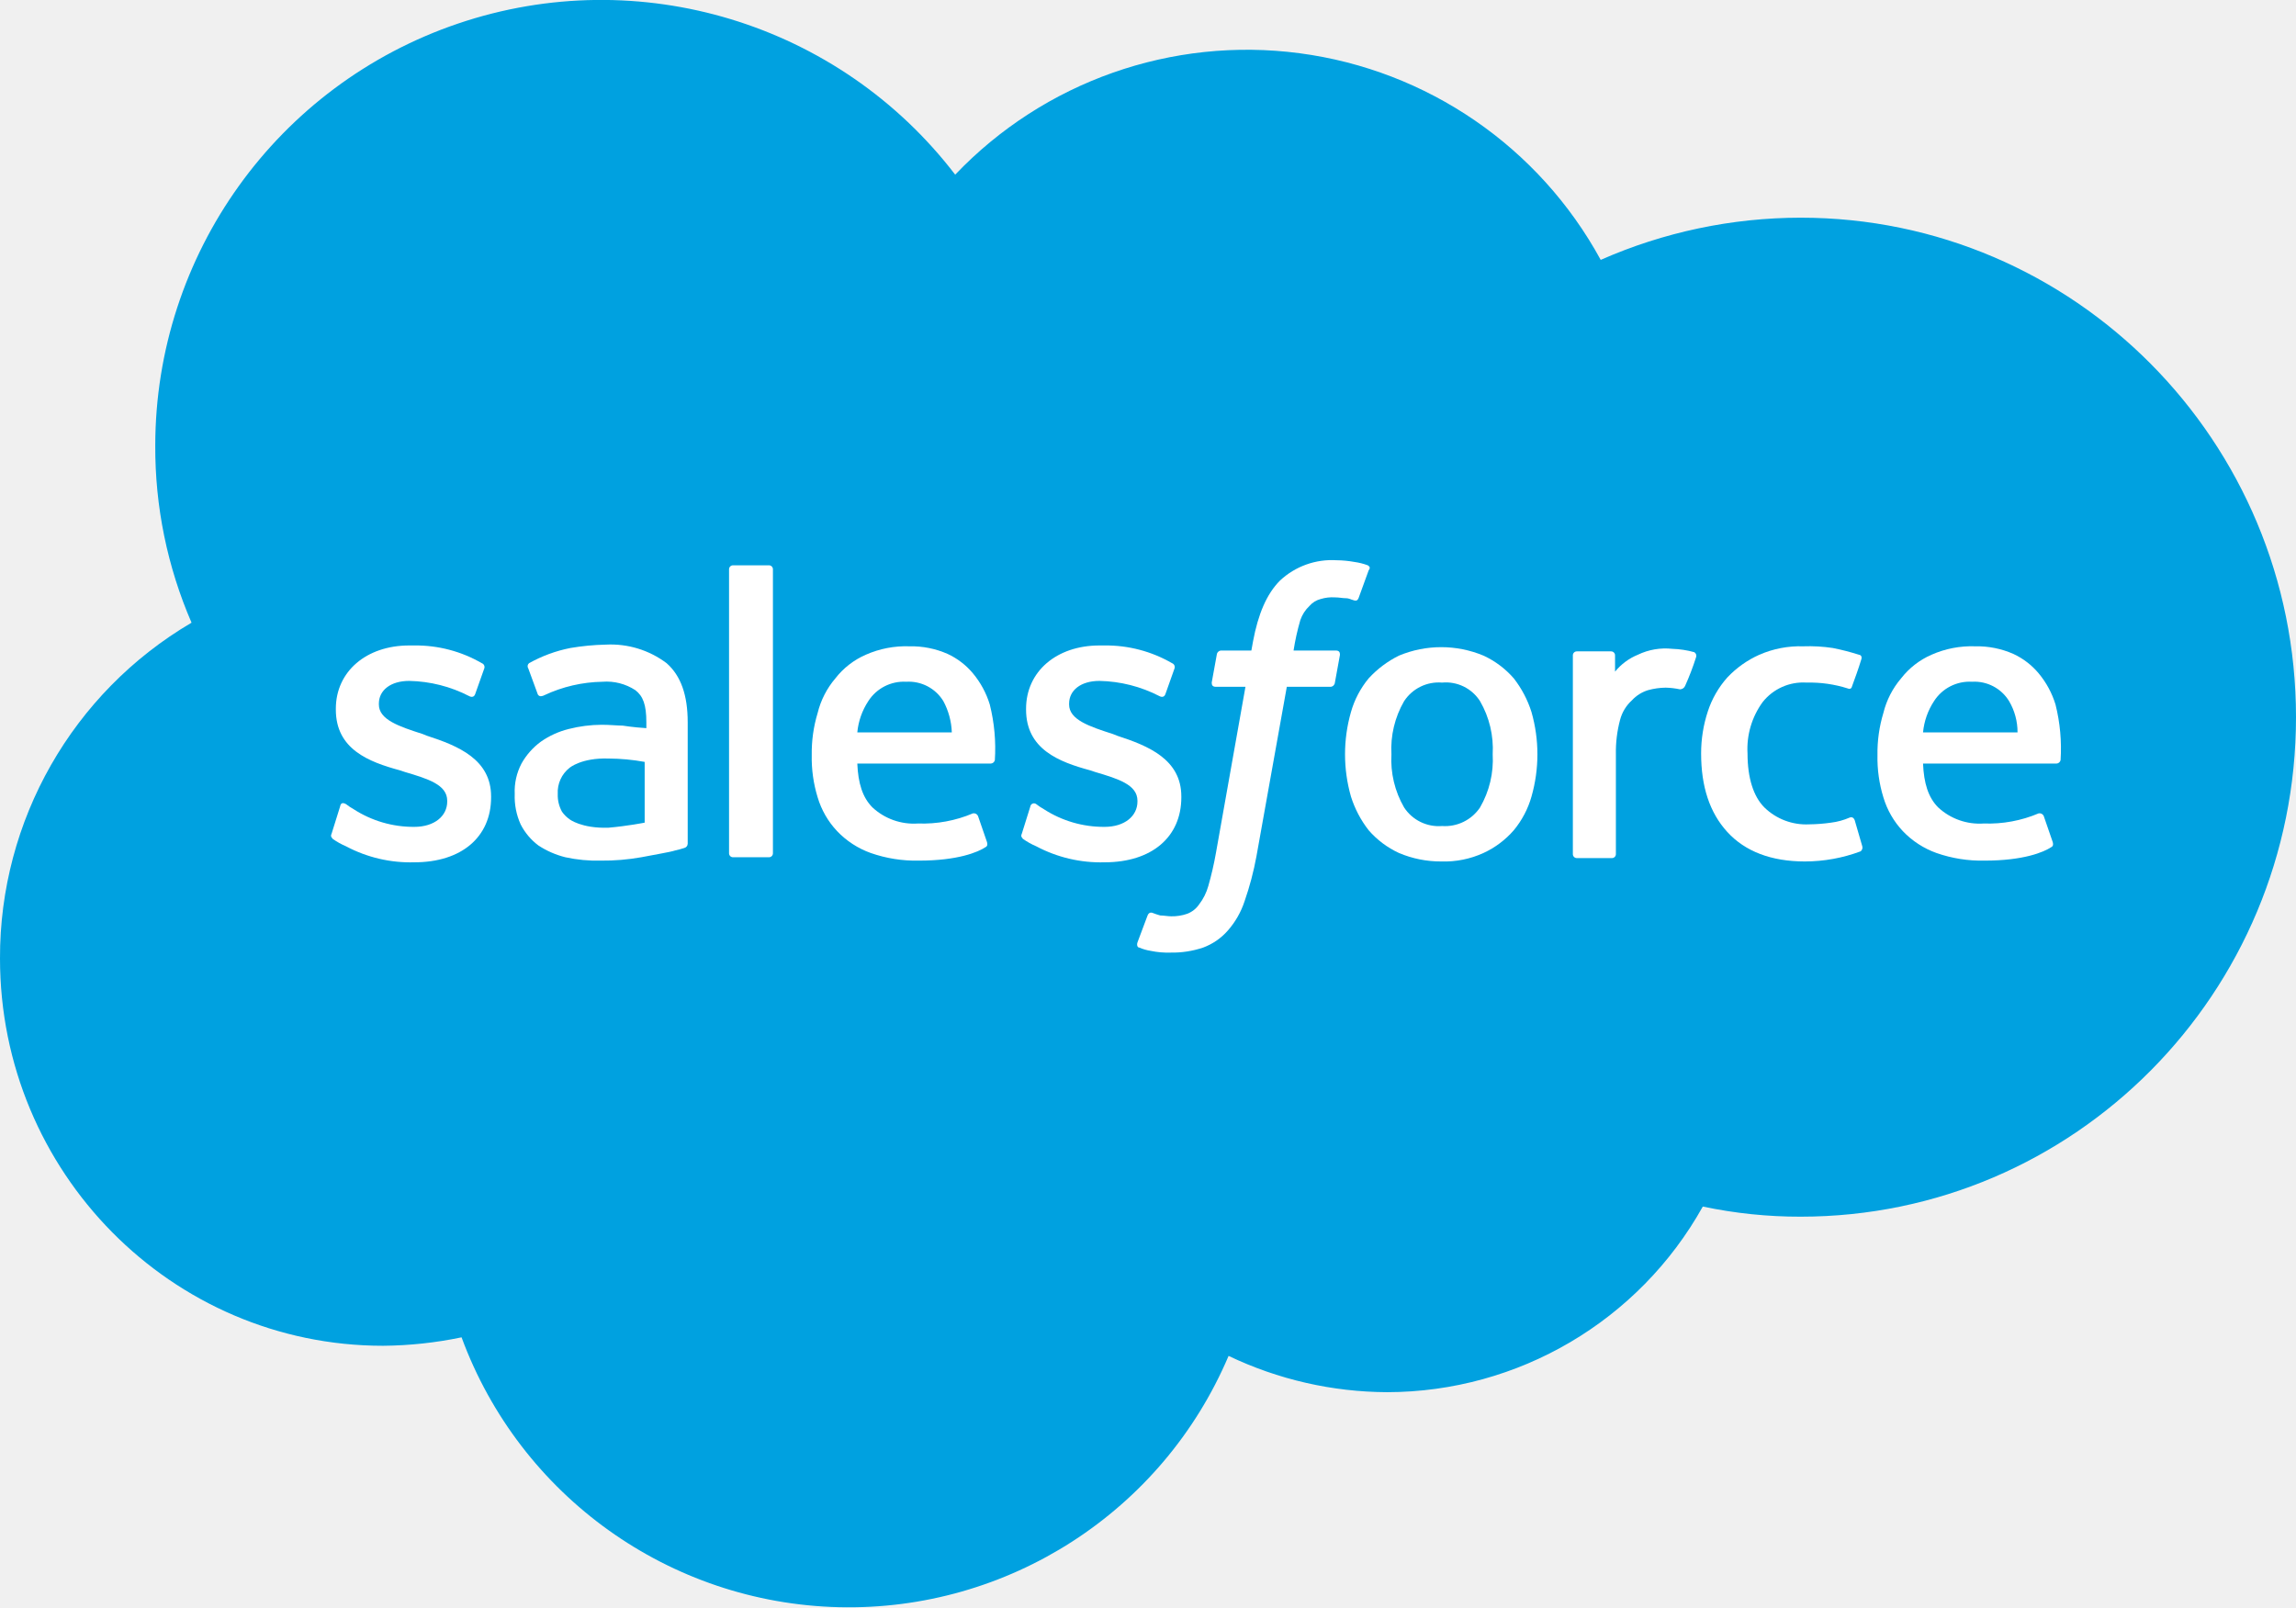
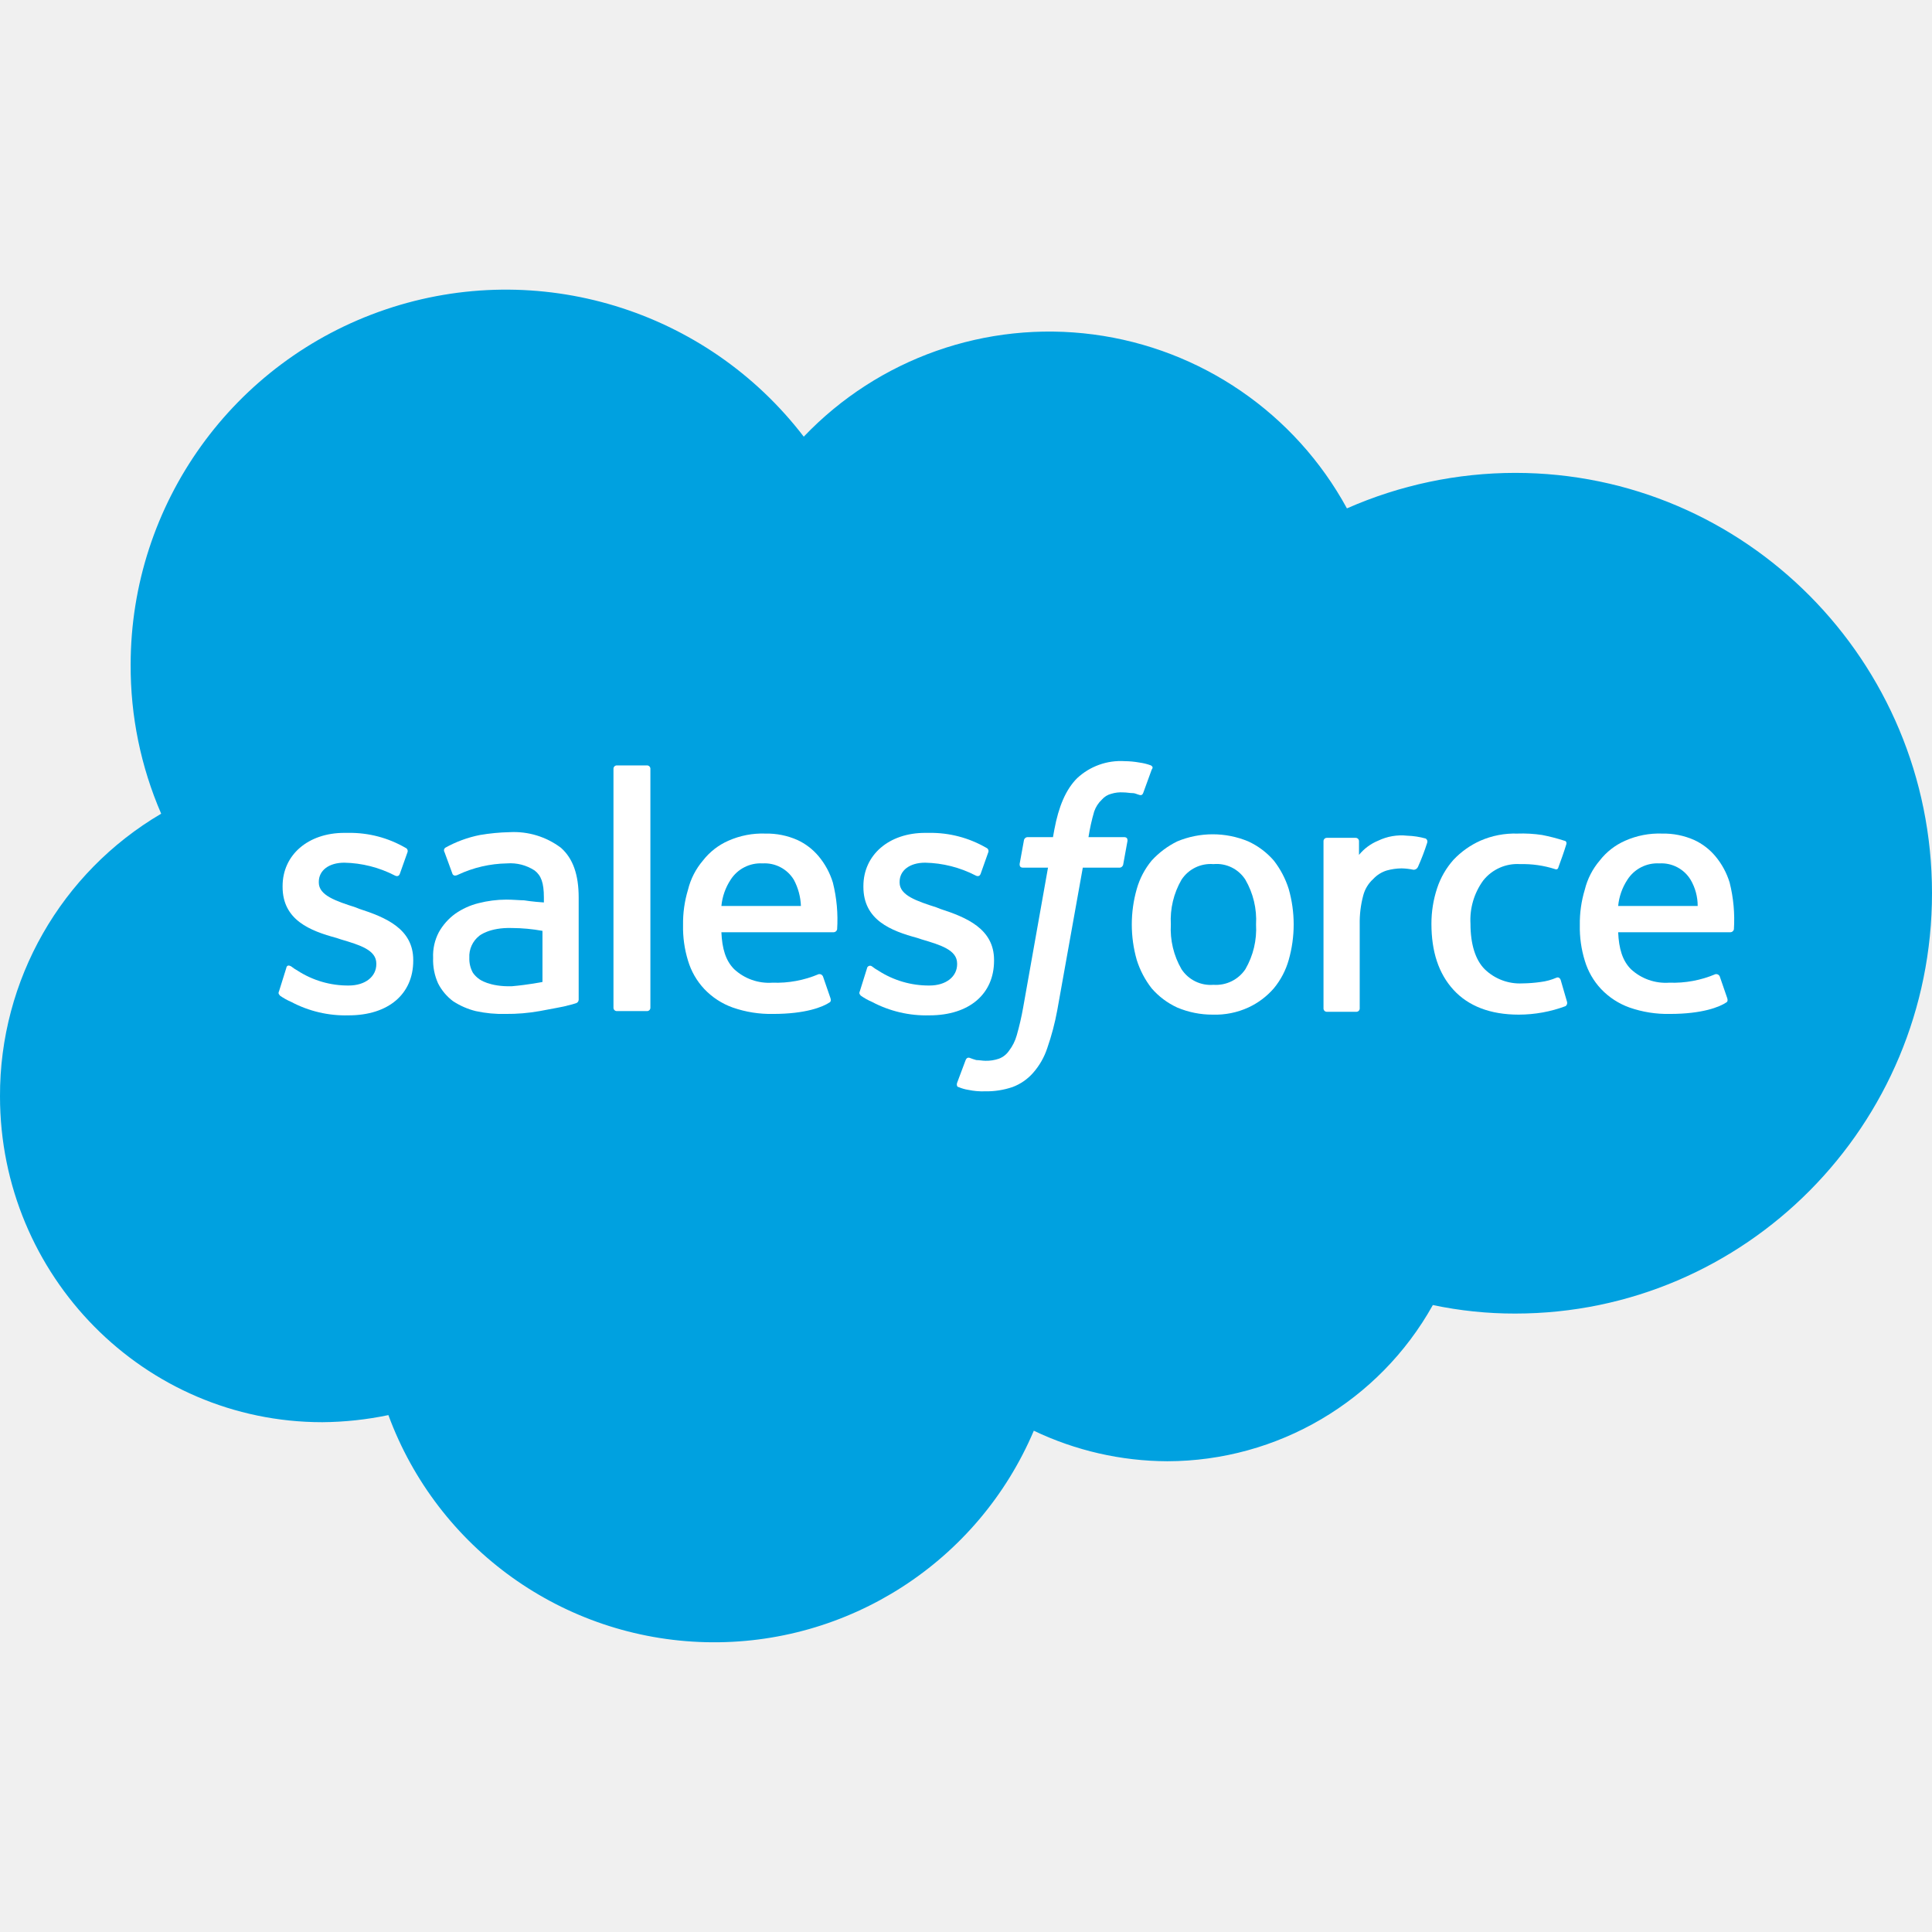
- <svg xmlns="http://www.w3.org/2000/svg" viewBox="0 0 272.1 190.5">
+ <svg xmlns="http://www.w3.org/2000/svg" height="24px" width="24px" viewBox="0 0 272.1 190.5">
  <defs>
    <style>.cls-1{fill:#00a1e0;}.cls-2{fill:#fff;}</style>
  </defs>
  <g id="Warstwa_2" data-name="Warstwa 2">
    <g id="Layer_1" data-name="Layer 1">
      <path class="cls-1" d="M113.2,20.7a47.76,47.76,0,0,1,76.5,10.1,58.86,58.86,0,0,1,23.7-5c32.4,0,58.7,26.5,58.7,59.2s-26.3,59.2-58.7,59.2a55.68,55.68,0,0,1-11.6-1.2,42.9,42.9,0,0,1-37.4,22,44,44,0,0,1-18.8-4.3,48.9,48.9,0,0,1-90.9-2.2,47.3,47.3,0,0,1-9.3,1C20.3,159.5,0,138.9,0,113.6A46,46,0,0,1,22.7,73.8a52.22,52.22,0,0,1-4.3-21,52.85,52.85,0,0,1,94.8-32.1Z" />
      <path class="cls-2" d="M39.3,98.8c-.2.4.1.5.1.6a8.27,8.27,0,0,0,1.6.9,16.3,16.3,0,0,0,8.1,1.9c5.6,0,9.1-3,9.1-7.7v-.1c0-4.4-3.9-6-7.6-7.2l-.5-.2c-2.8-.9-5.2-1.7-5.2-3.5v-.1c0-1.6,1.4-2.7,3.6-2.7a16.2,16.2,0,0,1,7.1,1.8s.5.3.7-.2c.1-.3,1-2.8,1.1-3.1a.49.49,0,0,0-.3-.6,15.59,15.59,0,0,0-8-2.1h-.6c-5.1,0-8.7,3.1-8.7,7.5v.1c0,4.7,3.9,6.2,7.6,7.2l.6.2c2.7.8,5,1.5,5,3.4V95c0,1.7-1.5,3-3.9,3a13.08,13.08,0,0,1-7.2-2.1,7,7,0,0,1-.9-.6c-.2-.1-.6-.3-.7.3Z" />
      <path class="cls-2" d="M121.1,98.8c-.2.4.1.5.1.6a8.27,8.27,0,0,0,1.6.9,16.3,16.3,0,0,0,8.1,1.9c5.6,0,9.1-3,9.1-7.7v-.1c0-4.4-3.9-6-7.6-7.2l-.5-.2c-2.8-.9-5.2-1.7-5.2-3.5v-.1c0-1.6,1.4-2.7,3.6-2.7a16.2,16.2,0,0,1,7.1,1.8s.5.3.7-.2c.1-.3,1-2.8,1.1-3.1a.49.49,0,0,0-.3-.6,15.59,15.59,0,0,0-8-2.1h-.6c-5.1,0-8.7,3.1-8.7,7.5v.1c0,4.7,3.9,6.2,7.6,7.2l.6.2c2.7.8,5,1.5,5,3.4V95c0,1.7-1.5,3-3.9,3a13.08,13.08,0,0,1-7.2-2.1,7,7,0,0,1-.9-.6.44.44,0,0,0-.7.3Z" />
      <path class="cls-2" d="M181.5,84.4a12.69,12.69,0,0,0-2.1-4,10.67,10.67,0,0,0-3.6-2.7,13,13,0,0,0-10,0,12.16,12.16,0,0,0-3.6,2.7,10.94,10.94,0,0,0-2.1,4,18.21,18.21,0,0,0,0,10,12.69,12.69,0,0,0,2.1,4,10.67,10.67,0,0,0,3.6,2.7,12.72,12.72,0,0,0,5,1,11.17,11.17,0,0,0,5-1,10.67,10.67,0,0,0,3.6-2.7,10.94,10.94,0,0,0,2.1-4,18.21,18.21,0,0,0,0-10m-4.6,5a11.29,11.29,0,0,1-1.5,6.3,5,5,0,0,1-4.5,2.2,4.9,4.9,0,0,1-4.5-2.2,11.29,11.29,0,0,1-1.5-6.3,11.29,11.29,0,0,1,1.5-6.3,4.9,4.9,0,0,1,4.5-2.2,4.8,4.8,0,0,1,4.5,2.2,11.29,11.29,0,0,1,1.5,6.3" />
      <path class="cls-2" d="M219.8,97.2c-.2-.5-.6-.3-.6-.3a8,8,0,0,1-2.2.6,19.66,19.66,0,0,1-2.6.2,7.09,7.09,0,0,1-5.3-2c-1.3-1.3-2-3.5-2-6.4a9.43,9.43,0,0,1,1.8-6.1,6.13,6.13,0,0,1,5.2-2.3,14.87,14.87,0,0,1,4.9.7s.4.2.5-.3c.4-1.1.7-1.9,1.1-3.2.1-.4-.2-.5-.3-.5a27,27,0,0,0-3.1-.8,18.87,18.87,0,0,0-3.5-.2,12.07,12.07,0,0,0-5.2,1,11.87,11.87,0,0,0-3.8,2.7,11.33,11.33,0,0,0-2.3,4,15.88,15.88,0,0,0-.8,5c0,3.9,1,7,3.1,9.3s5.2,3.5,9.2,3.5a18.94,18.94,0,0,0,6.6-1.2.56.56,0,0,0,.2-.6Z" />
      <path class="cls-2" d="M243.6,83.5a10.58,10.58,0,0,0-2-3.7,8.62,8.62,0,0,0-3-2.3,10.63,10.63,0,0,0-4.5-.9,11.78,11.78,0,0,0-5.2,1,9.22,9.22,0,0,0-3.6,2.8,10,10,0,0,0-2.1,4.1,16.34,16.34,0,0,0-.7,5,15.91,15.91,0,0,0,.7,5,10,10,0,0,0,2.3,4,10.29,10.29,0,0,0,4,2.6,16.24,16.24,0,0,0,5.7.9c4.6,0,7-1,7.9-1.6.2-.1.3-.3.1-.8l-1-2.9a.54.54,0,0,0-.6-.3,15.26,15.26,0,0,1-6.5,1.2,7.2,7.2,0,0,1-5.4-1.9c-1.2-1.2-1.7-2.9-1.8-5.2h15.8a.53.53,0,0,0,.5-.4A21.4,21.4,0,0,0,243.6,83.5Zm-15.7,3.3a8.14,8.14,0,0,1,1.3-3.7,5,5,0,0,1,4.5-2.3,4.81,4.81,0,0,1,4.4,2.3,7.28,7.28,0,0,1,1,3.7Z" />
      <path class="cls-2" d="M117.3,83.5a10.58,10.58,0,0,0-2-3.7,8.62,8.62,0,0,0-3-2.3,10.63,10.63,0,0,0-4.5-.9,11.78,11.78,0,0,0-5.2,1A9.22,9.22,0,0,0,99,80.4a10,10,0,0,0-2.1,4.1,16.34,16.34,0,0,0-.7,5,15.91,15.91,0,0,0,.7,5,10,10,0,0,0,2.3,4,10.29,10.29,0,0,0,4,2.6,16.24,16.24,0,0,0,5.7.9c4.6,0,7-1,7.9-1.6.2-.1.3-.3.1-.8l-1-2.9a.54.54,0,0,0-.6-.3,15.26,15.26,0,0,1-6.5,1.2,7.2,7.2,0,0,1-5.4-1.9c-1.2-1.2-1.7-2.9-1.8-5.2h15.8a.53.53,0,0,0,.5-.4A21.4,21.4,0,0,0,117.3,83.5Zm-15.7,3.3a8.14,8.14,0,0,1,1.3-3.7,5,5,0,0,1,4.5-2.3,4.81,4.81,0,0,1,4.4,2.3,8.43,8.43,0,0,1,1,3.7Z" />
      <path class="cls-2" d="M73.8,86c-.6,0-1.5-.1-2.5-.1a16,16,0,0,0-3.9.5,9.88,9.88,0,0,0-3.3,1.5,8.15,8.15,0,0,0-2.3,2.6,7.08,7.08,0,0,0-.8,3.6,8,8,0,0,0,.7,3.6,7.21,7.21,0,0,0,2.1,2.5,10.36,10.36,0,0,0,3.2,1.4,17.62,17.62,0,0,0,4.2.4,25.92,25.92,0,0,0,4.8-.4c1.5-.3,3.4-.6,4-.8a11,11,0,0,0,1.1-.3.53.53,0,0,0,.4-.5V85.6c0-3.2-.8-5.5-2.5-7a11,11,0,0,0-7.2-2.2,28.48,28.48,0,0,0-4.2.4,16.58,16.58,0,0,0-4.9,1.8.45.45,0,0,0-.1.6l1.1,3a.4.4,0,0,0,.5.3.77.77,0,0,0,.3-.1,16.9,16.9,0,0,1,6.9-1.6,6.25,6.25,0,0,1,3.9,1c.9.7,1.3,1.7,1.3,3.8v.7C75,86.2,73.8,86,73.8,86ZM67.5,97.1a3.61,3.61,0,0,1-.9-.9,4.06,4.06,0,0,1-.5-2.1A3.68,3.68,0,0,1,67.5,91s1.4-1.2,4.6-1.1a24.62,24.62,0,0,1,4.3.4v7.2h0s-2,.4-4.3.6C68.9,98.2,67.5,97.1,67.5,97.1Z" />
      <path class="cls-2" d="M201,77.9a.5.5,0,0,0-.2-.6,10.86,10.86,0,0,0-2.6-.4,7.55,7.55,0,0,0-4.1.7,6.83,6.83,0,0,0-2.7,2V77.7a.47.47,0,0,0-.5-.5h-4a.47.47,0,0,0-.5.5v23.5a.47.47,0,0,0,.5.5H191a.47.47,0,0,0,.5-.5V89.4a14.73,14.73,0,0,1,.5-4.1,4.75,4.75,0,0,1,1.4-2.3,4.36,4.36,0,0,1,1.9-1.2,8.18,8.18,0,0,1,2.1-.3,9.2,9.2,0,0,1,1.7.2.68.68,0,0,0,.6-.4A31.87,31.87,0,0,0,201,77.9Z" />
      <path class="cls-2" d="M162.1,67a7.49,7.49,0,0,0-1.6-.4,12.48,12.48,0,0,0-2.1-.2,9,9,0,0,0-6.7,2.4c-1.6,1.6-2.6,4-3.2,7.2l-.2,1.1h-3.6a.55.55,0,0,0-.5.5l-.6,3.3c0,.3.1.5.5.5h3.5l-3.5,19.7a39.13,39.13,0,0,1-.9,3.9,6.41,6.41,0,0,1-1.1,2.2,3,3,0,0,1-1.4,1.1,5.41,5.41,0,0,1-1.9.3c-.4,0-.9-.1-1.3-.1a9.45,9.45,0,0,1-.9-.3s-.4-.2-.6.3c-.1.3-1.1,2.9-1.2,3.2s0,.6.2.6a5.73,5.73,0,0,0,1.4.4,9.75,9.75,0,0,0,2.3.2,11.42,11.42,0,0,0,3.9-.6,7.22,7.22,0,0,0,2.9-2,10,10,0,0,0,2-3.5,36.13,36.13,0,0,0,1.4-5.3l3.6-20.1h5.2a.55.55,0,0,0,.5-.5l.6-3.3c0-.3-.1-.5-.5-.5h-5a28.47,28.47,0,0,1,.8-3.6,4.18,4.18,0,0,1,1.1-1.7,2.58,2.58,0,0,1,1.3-.8,4.68,4.68,0,0,1,1.7-.2c.5,0,.9.1,1.3.1s.7.2.8.2c.5.2.6,0,.7-.2l1.2-3.3C162.5,67.2,162.2,67.1,162.1,67Z" />
      <path class="cls-2" d="M91.6,101.1a.47.47,0,0,1-.5.5H86.9a.47.47,0,0,1-.5-.5V67.5a.47.47,0,0,1,.5-.5h4.2a.47.47,0,0,1,.5.5Z" />
    </g>
  </g>
</svg>
